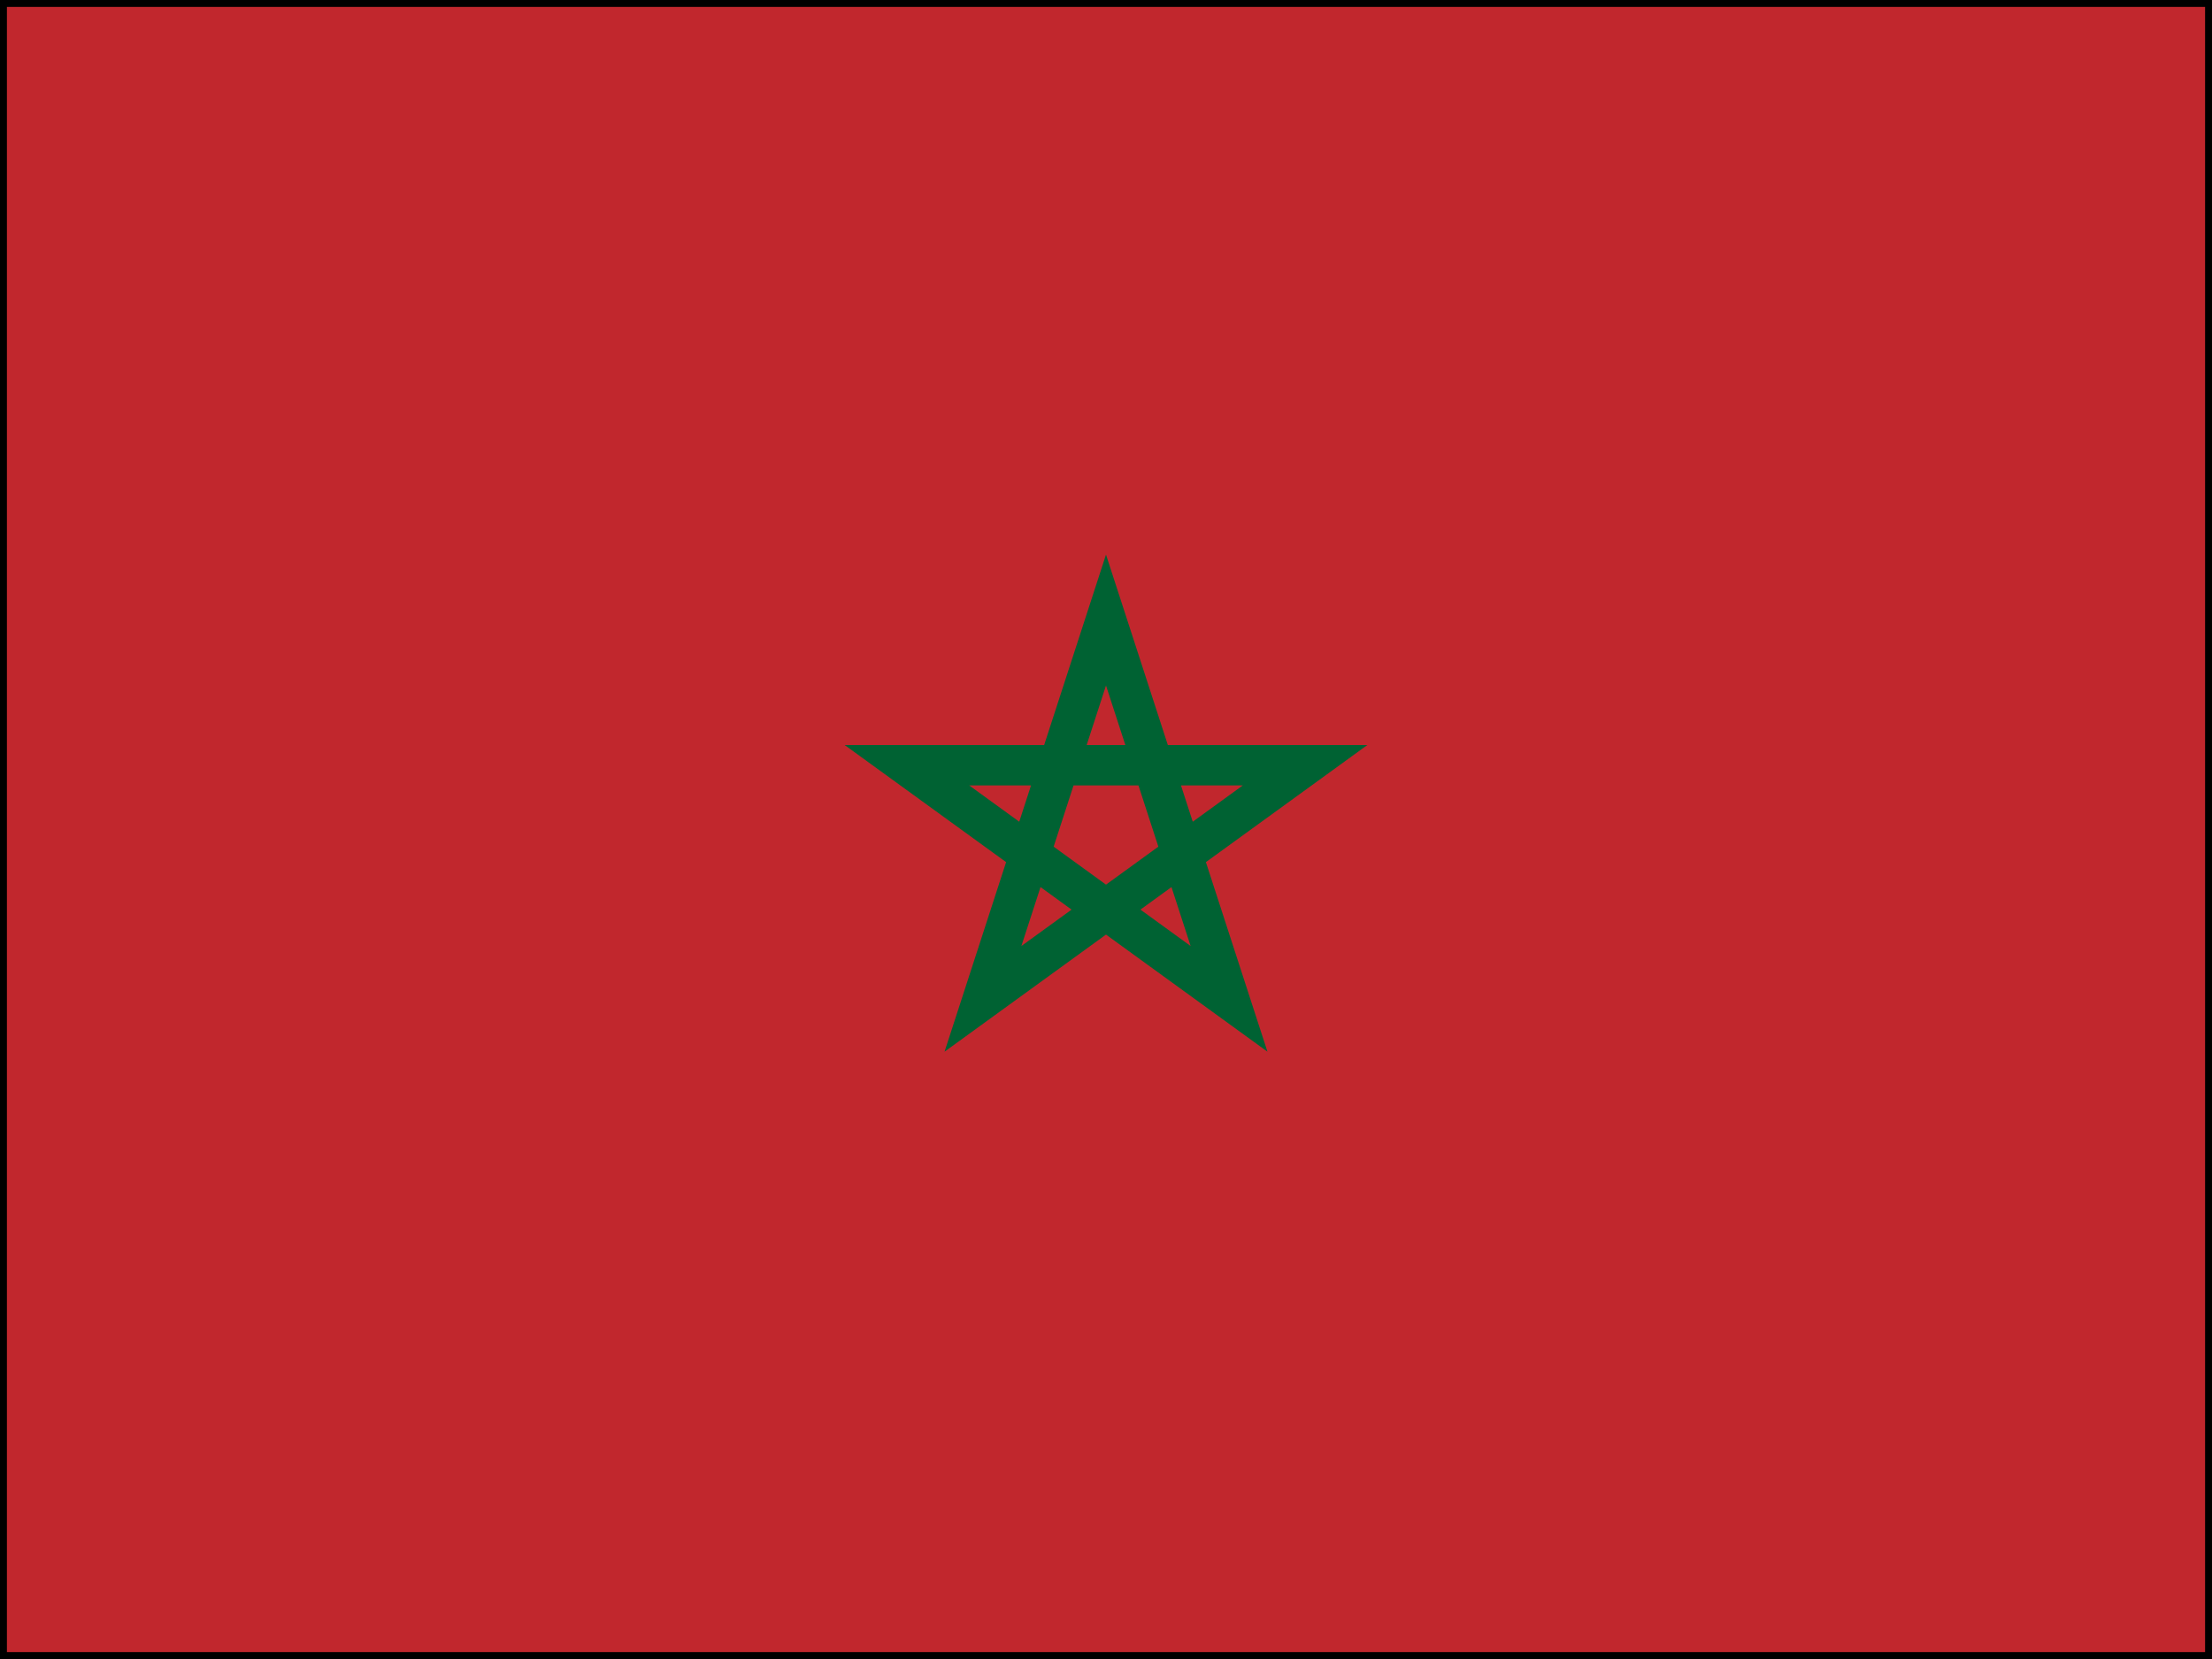
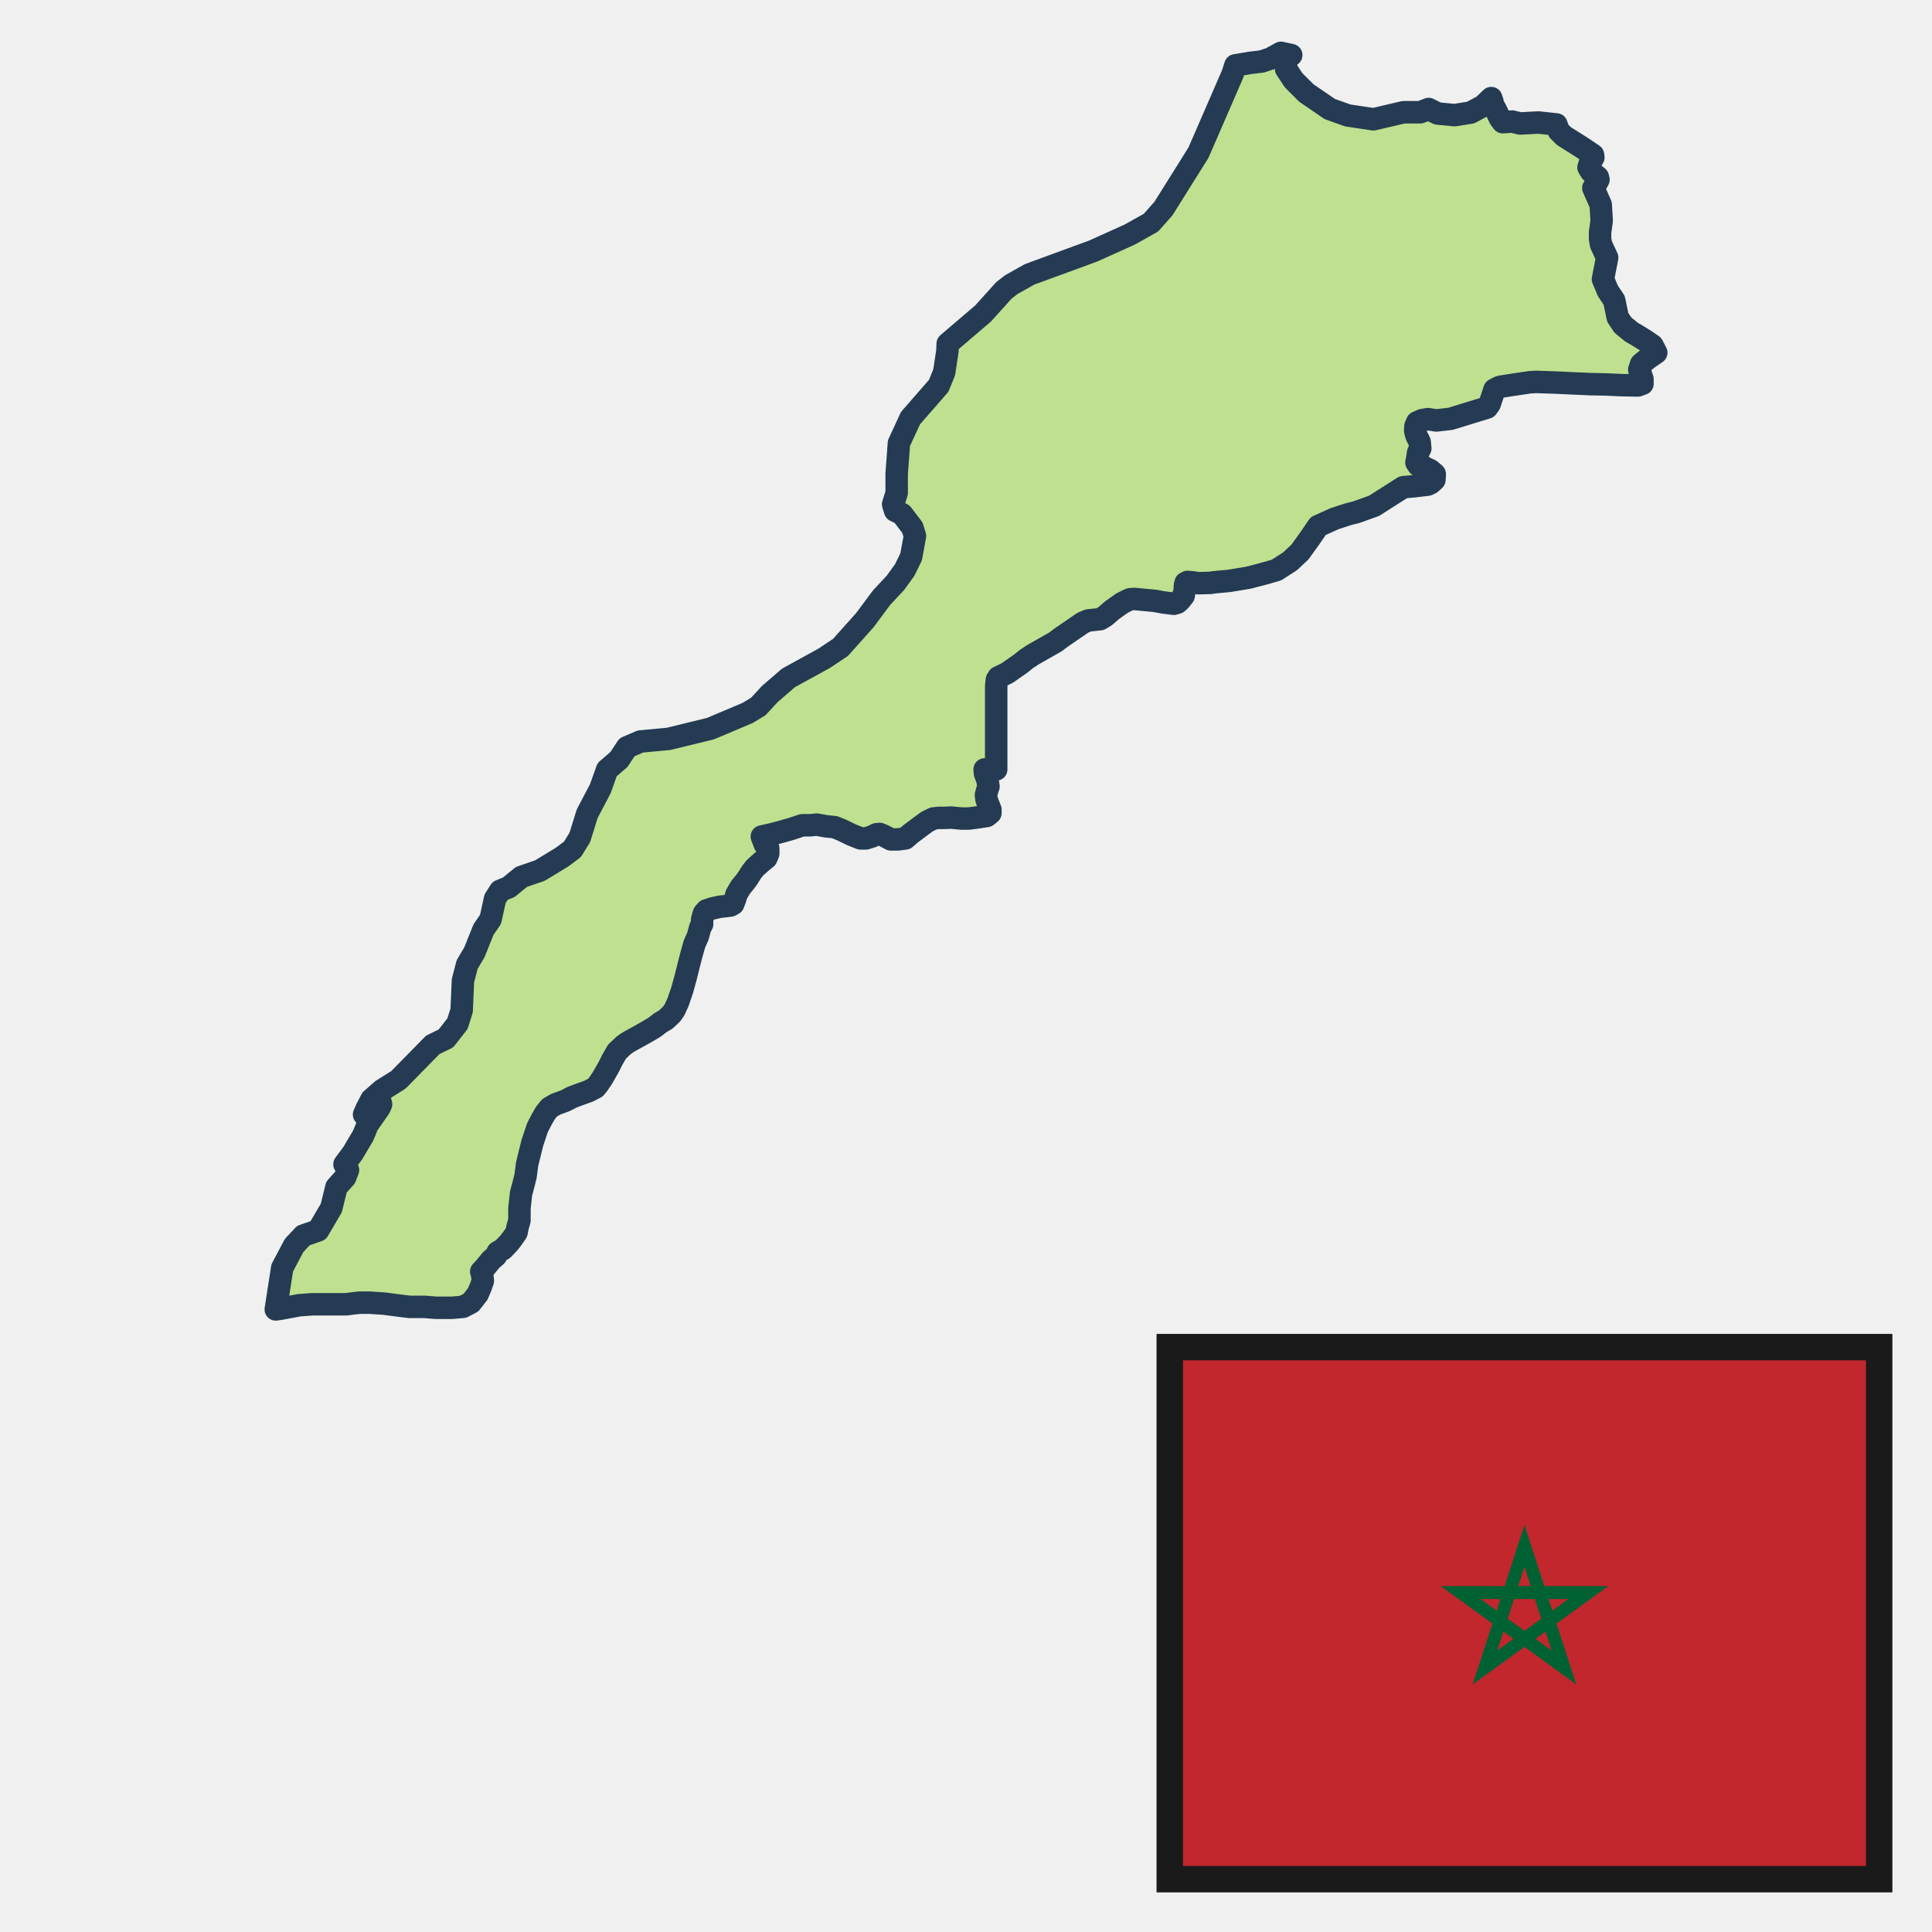
- <svg xmlns="http://www.w3.org/2000/svg" id="flag-icons-ma" viewBox="0 0 640 480" data-copyright="© 2026 Sensory App House">
-   <path fill="#c1272d" d="M640 0H0v480h640z" />
-   <path fill="none" stroke="#006233" stroke-width="11.7" d="M320 179.4 284.4 289l93.2-67.6H262.4l93.2 67.6z" />
-   <rect x="1" y="1" width="638" height="478" fill="none" stroke="#000000" stroke-width="2" />
+ <svg xmlns="http://www.w3.org/2000/svg" viewBox="0 0 512 512">
+   <g transform="translate(38.20 -37.30) scale(0.8508)">
+     <path d="M 439.9 82.6 L 440.6 84.6 L 442.2 86.2 L 447.9 89.8 L 451.3 92.1 L 451.4 92.9 L 450.3 94.7 L 449.9 96.0 L 450.7 97.3 L 452.8 99.0 L 453.0 99.8 L 452.5 100.7 L 451.4 102.4 L 453.7 107.6 L 454.0 112.6 L 453.5 116.2 L 453.5 118.3 L 453.8 120.0 L 455.7 124.1 L 454.4 130.8 L 455.9 134.4 L 457.9 137.4 L 459.0 142.7 L 460.6 145.1 L 463.3 147.3 L 464.7 148.1 L 467.6 149.9 L 469.8 151.4 L 471.0 153.7 L 468.4 155.5 L 466.3 157.2 L 465.7 159.0 L 466.7 161.9 L 466.7 163.4 L 465.3 163.9 L 459.9 163.8 L 455.6 163.6 L 450.7 163.5 L 443.8 163.2 L 439.6 163.0 L 433.6 162.8 L 431.7 162.9 L 426.3 163.7 L 422.5 164.3 L 421.9 164.5 L 420.6 165.2 L 419.9 167.3 L 419.1 169.7 L 418.3 170.8 L 406.9 174.3 L 402.5 174.8 L 399.9 174.4 L 398.1 174.7 L 396.5 175.4 L 396.0 176.6 L 395.9 178.0 L 396.3 179.5 L 397.3 181.5 L 397.5 183.5 L 396.8 184.9 L 396.6 186.4 L 396.3 187.9 L 396.9 188.8 L 398.0 188.9 L 399.1 189.6 L 400.6 190.3 L 402.0 191.5 L 401.9 193.3 L 400.8 194.3 L 399.8 194.8 L 395.6 195.3 L 392.2 195.6 L 387.8 198.4 L 383.1 201.4 L 377.5 203.4 L 375.1 204.0 L 370.8 205.4 L 365.7 207.7 L 363.1 211.5 L 360.0 215.8 L 356.9 218.7 L 352.7 221.4 L 348.9 222.5 L 343.9 223.8 L 337.8 224.8 L 333.4 225.2 L 332.1 225.4 L 328.3 225.5 L 326.3 225.2 L 325.0 225.1 L 324.4 225.4 L 324.2 226.1 L 324.1 227.7 L 323.8 229.4 L 322.6 230.9 L 321.8 231.6 L 320.7 231.9 L 317.5 231.5 L 314.8 231.0 L 308.4 230.4 L 307.1 230.5 L 306.6 230.7 L 304.6 231.7 L 301.5 233.9 L 299.3 235.8 L 297.8 236.7 L 294.1 237.1 L 292.4 237.8 L 285.4 242.6 L 284.0 243.7 L 276.8 247.8 L 274.7 249.2 L 273.1 250.5 L 268.8 253.5 L 266.1 254.8 L 265.6 255.6 L 265.4 257.5 L 265.4 261.6 L 265.4 265.5 L 265.4 271.2 L 265.4 276.9 L 265.4 283.5 L 261.8 283.5 L 261.8 283.5 L 261.9 284.7 L 262.7 286.9 L 263.0 288.8 L 262.6 290.0 L 262.2 291.5 L 262.4 292.9 L 263.0 294.5 L 263.6 296.0 L 263.6 297.1 L 262.5 298.0 L 259.9 298.4 L 256.9 298.8 L 254.6 298.8 L 251.3 298.5 L 249.2 298.6 L 247.4 298.6 L 245.8 298.8 L 243.8 299.8 L 241.5 301.5 L 238.7 303.6 L 237.1 305.0 L 234.8 305.3 L 232.6 305.3 L 230.5 304.2 L 229.1 303.6 L 228.1 303.7 L 226.7 304.4 L 224.8 305.0 L 223.2 305.0 L 220.4 303.9 L 217.1 302.3 L 215.1 301.5 L 212.3 301.2 L 209.5 300.7 L 207.5 300.9 L 205.0 300.9 L 201.7 302.0 L 198.9 302.8 L 195.9 303.6 L 192.4 304.4 L 193.3 306.8 L 194.4 308.1 L 194.4 309.7 L 193.8 311.1 L 192.2 312.4 L 190.2 314.2 L 189.2 315.5 L 188.0 317.4 L 187.2 318.5 L 185.8 320.2 L 184.5 322.4 L 184.1 323.8 L 183.5 325.4 L 182.6 325.9 L 179.2 326.3 L 177.0 326.8 L 175.2 327.4 L 174.4 328.3 L 174.3 328.5 L 173.8 330.3 L 173.8 331.7 L 173.2 332.8 L 172.5 335.4 L 171.4 337.9 L 170.5 341.1 L 169.8 343.8 L 168.7 348.2 L 167.6 352.2 L 166.3 356.0 L 165.2 358.4 L 164.3 359.7 L 162.5 361.4 L 160.8 362.4 L 159.0 363.8 L 156.8 365.1 L 153.8 366.8 L 151.4 368.1 L 150.4 368.7 L 149.3 369.5 L 147.3 371.4 L 145.8 374.0 L 144.7 376.2 L 142.7 379.7 L 141.4 381.6 L 140.6 382.6 L 138.5 383.7 L 136.0 384.6 L 133.3 385.6 L 131.2 386.7 L 128.2 387.8 L 126.3 388.9 L 125.0 390.5 L 123.9 392.4 L 122.5 395.1 L 121.5 398.1 L 120.9 399.9 L 119.3 406.4 L 118.8 410.2 L 118.2 412.6 L 117.4 415.6 L 116.9 420.2 L 116.9 424.0 L 116.3 426.1 L 116.0 427.7 L 114.7 429.6 L 113.6 431.0 L 111.8 432.9 L 110.1 433.9 L 109.6 435.0 L 108.0 436.4 L 106.3 438.5 L 105.0 439.9 L 105.3 441.0 L 105.5 442.8 L 104.8 444.8 L 103.9 446.9 L 101.8 449.6 L 99.3 450.9 L 95.8 451.2 L 91.0 451.2 L 87.2 450.9 L 82.6 450.9 L 78.5 450.4 L 74.8 449.9 L 70.2 449.6 L 67.0 449.6 L 62.9 450.1 L 52.4 450.1 L 48.3 450.4 L 42.4 451.5 L 41.0 451.7 L 43.0 438.8 L 46.7 431.8 L 49.6 428.7 L 54.2 427.1 L 58.3 420.1 L 59.9 413.6 L 62.6 410.6 L 63.5 408.3 L 62.4 406.5 L 65.0 403.0 L 68.2 397.6 L 69.6 394.2 L 73.3 388.9 L 73.8 387.8 L 73.4 386.4 L 71.9 387.6 L 70.4 389.5 L 68.5 391.0 L 69.3 389.2 L 70.8 386.3 L 74.1 383.4 L 79.2 380.2 L 89.9 369.3 L 94.0 367.3 L 97.6 362.7 L 98.9 358.6 L 99.3 349.3 L 100.6 344.3 L 102.9 340.4 L 105.7 333.4 L 107.9 330.2 L 109.3 323.8 L 110.9 321.3 L 113.6 320.2 L 117.5 317.0 L 123.3 315.0 L 130.2 310.8 L 133.4 308.4 L 135.7 304.7 L 138.0 297.3 L 142.1 289.5 L 144.2 283.6 L 144.3 283.5 L 147.9 280.4 L 150.4 276.6 L 154.6 274.8 L 163.3 274.0 L 176.4 270.8 L 188.0 265.9 L 191.3 263.9 L 194.9 260.0 L 200.7 255.0 L 211.8 248.9 L 216.9 245.5 L 224.5 237.0 L 229.7 230.0 L 234.0 225.4 L 236.9 221.4 L 238.9 217.3 L 240.1 210.8 L 239.3 208.2 L 236.1 204.0 L 233.9 202.9 L 233.3 200.9 L 234.4 197.4 L 234.4 191.4 L 235.1 181.9 L 238.7 174.1 L 247.5 164.0 L 249.2 159.8 L 250.2 153.2 L 250.3 150.9 L 261.3 141.5 L 267.8 134.3 L 270.1 132.5 L 275.8 129.3 L 295.7 122.0 L 307.0 116.9 L 313.6 113.2 L 317.5 108.8 L 328.4 91.4 L 339.0 67.0 L 339.9 64.2 L 344.7 63.4 L 348.1 63.0 L 350.8 62.1 L 354.1 60.3 L 357.3 61.0 L 355.7 62.3 L 355.7 65.3 L 358.0 68.8 L 362.0 72.8 L 369.3 77.8 L 374.9 79.8 L 382.9 81.0 L 392.3 78.8 L 397.5 78.8 L 400.1 77.8 L 402.9 79.2 L 408.2 79.7 L 413.2 78.9 L 417.1 76.8 L 419.6 74.4 L 420.0 75.6 L 420.0 76.9 L 420.8 77.6 L 422.3 80.7 L 423.2 81.9 L 426.1 81.7 L 428.6 82.3 L 434.3 82.0 L 439.9 82.6 Z" fill="#bfe08f" stroke="#243b53" stroke-width="7" stroke-linejoin="round" fill-rule="evenodd" />
+   </g>
+   <rect x="310" y="357" width="188" height="141" fill="#ffffff" />
+   <g transform="translate(310 357) scale(0.29375)">
+     <path fill="#c1272d" d="M640 0H0v480h640z" />
+     <path fill="none" stroke="#006233" stroke-width="11.7" d="M320 179.4 284.4 289l93.2-67.6H262.4l93.2 67.6z" />
+     <rect x="1" y="1" width="638" height="478" fill="none" stroke="#000000" stroke-width="2" />
+   </g>
+   <rect x="310" y="357" width="188" height="141" fill="none" stroke="#1a1a1a" stroke-width="7" />
</svg>
